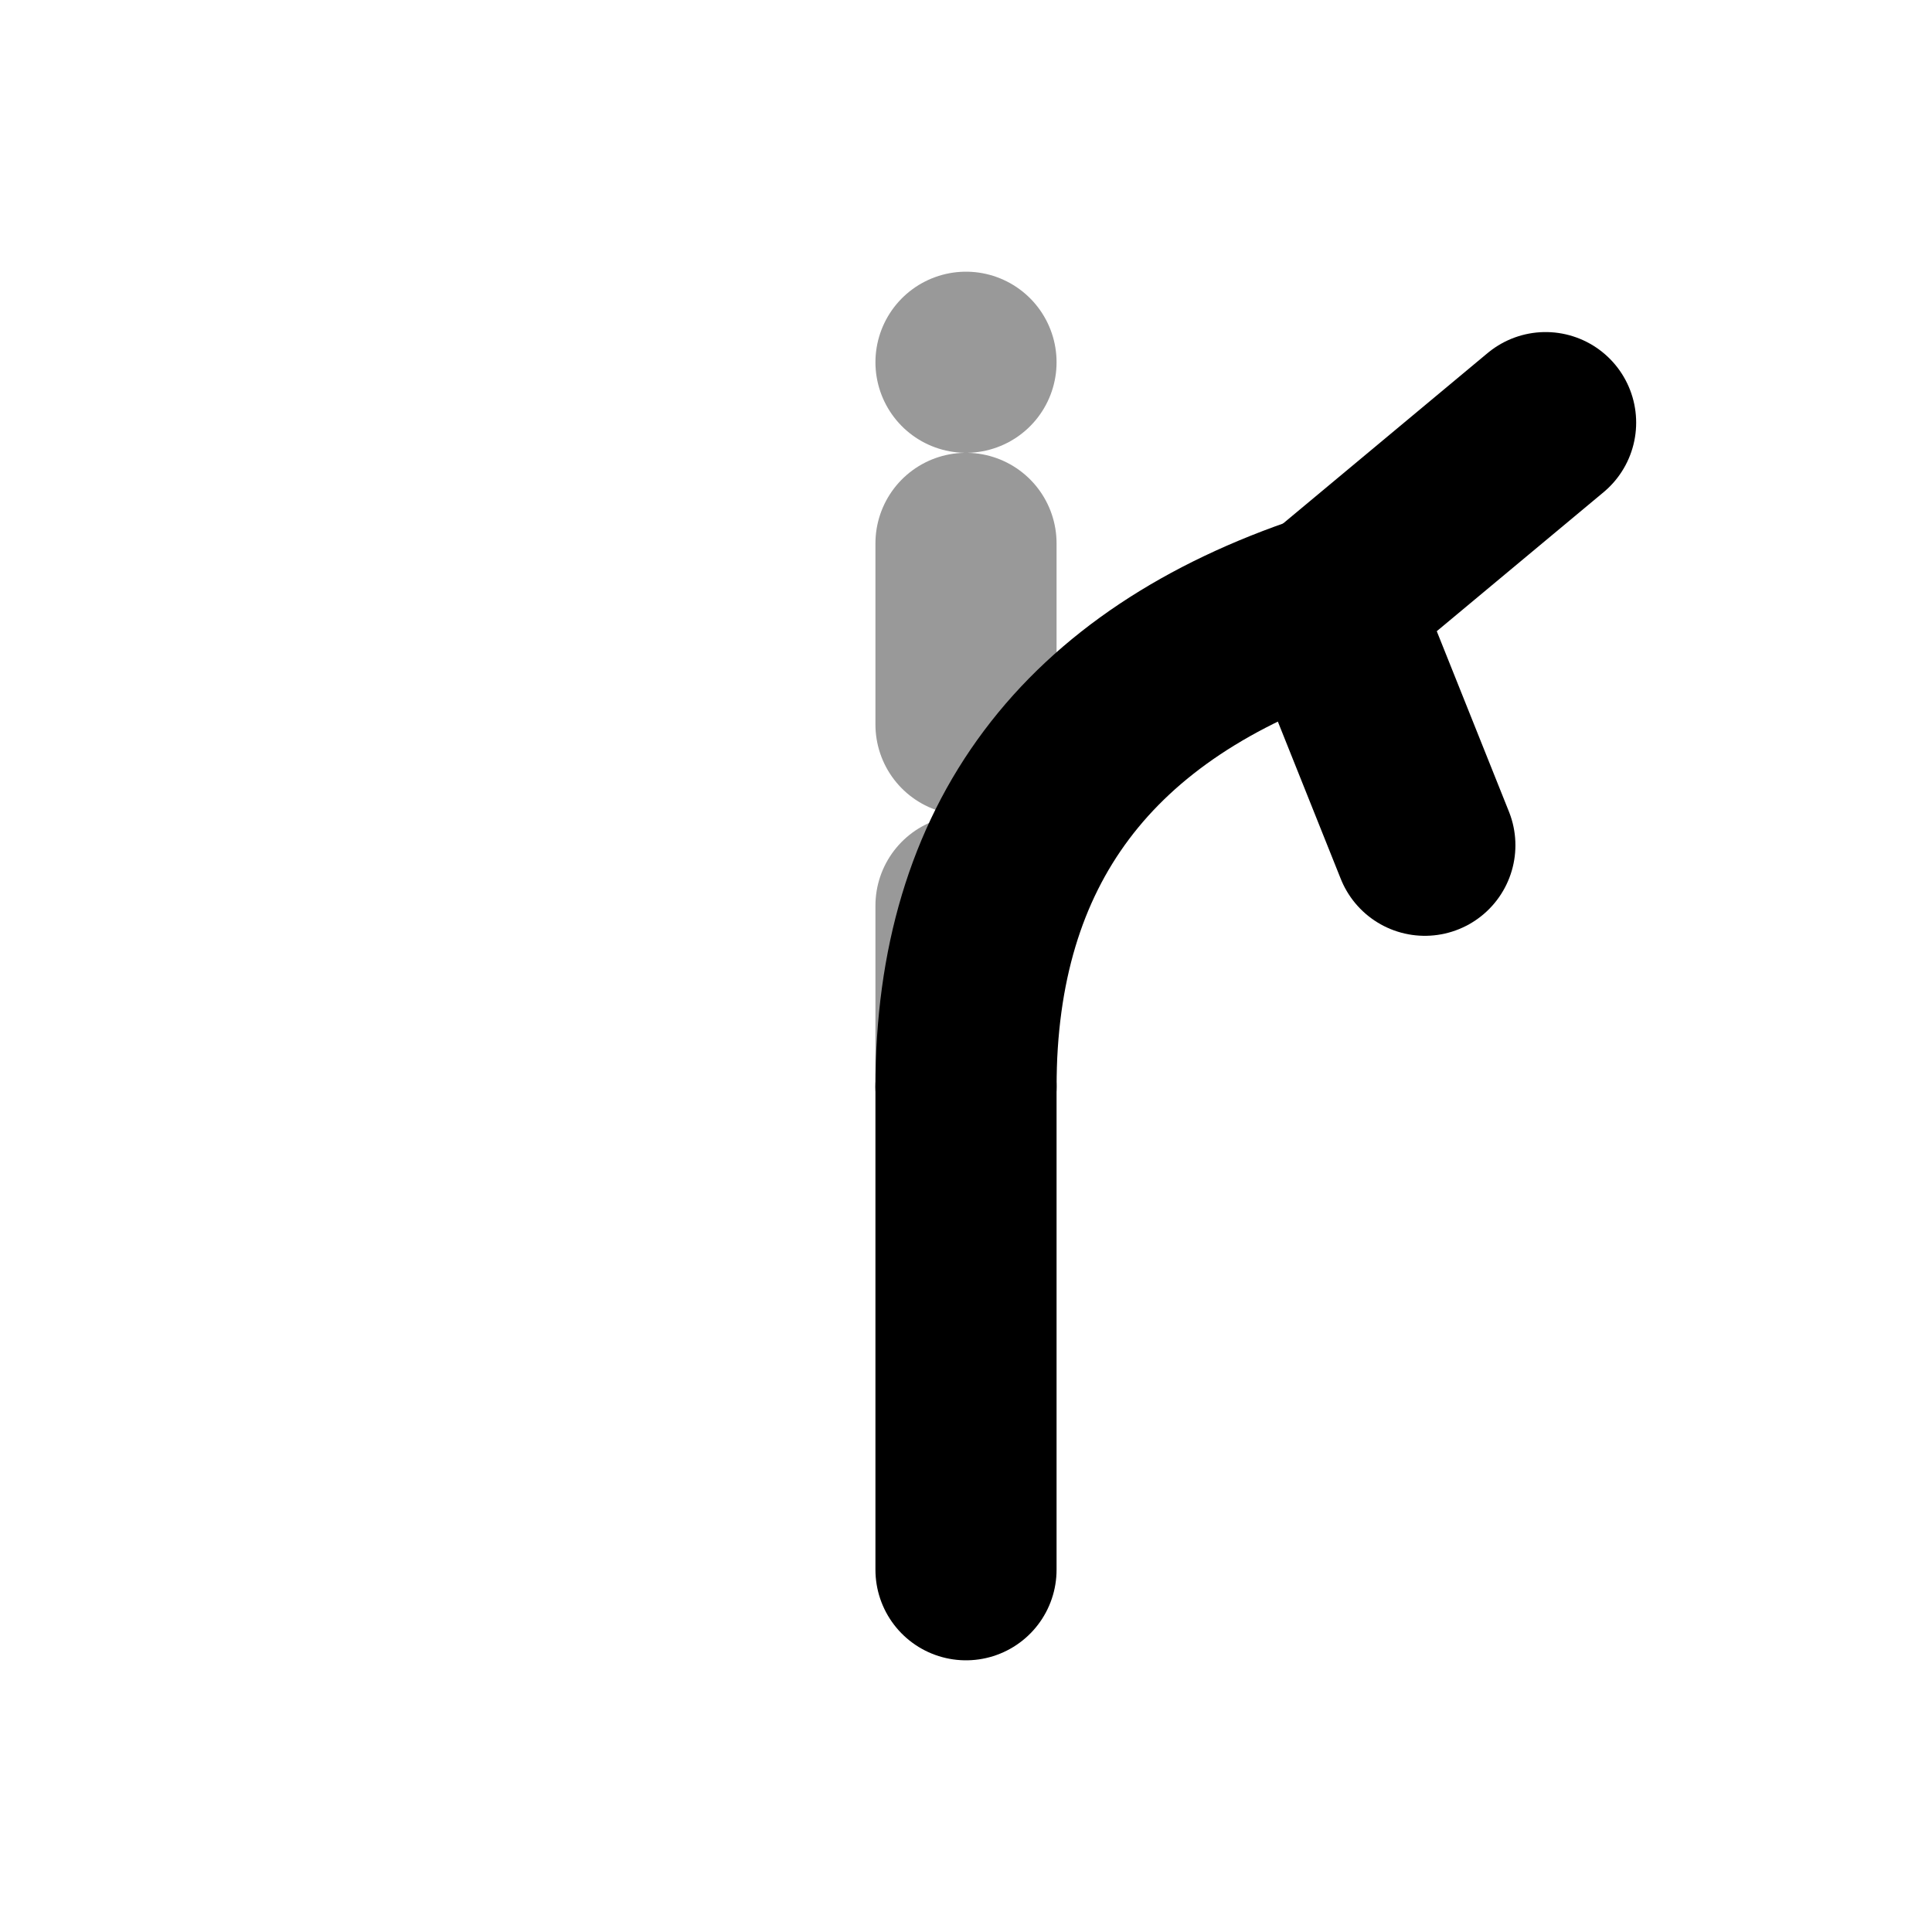
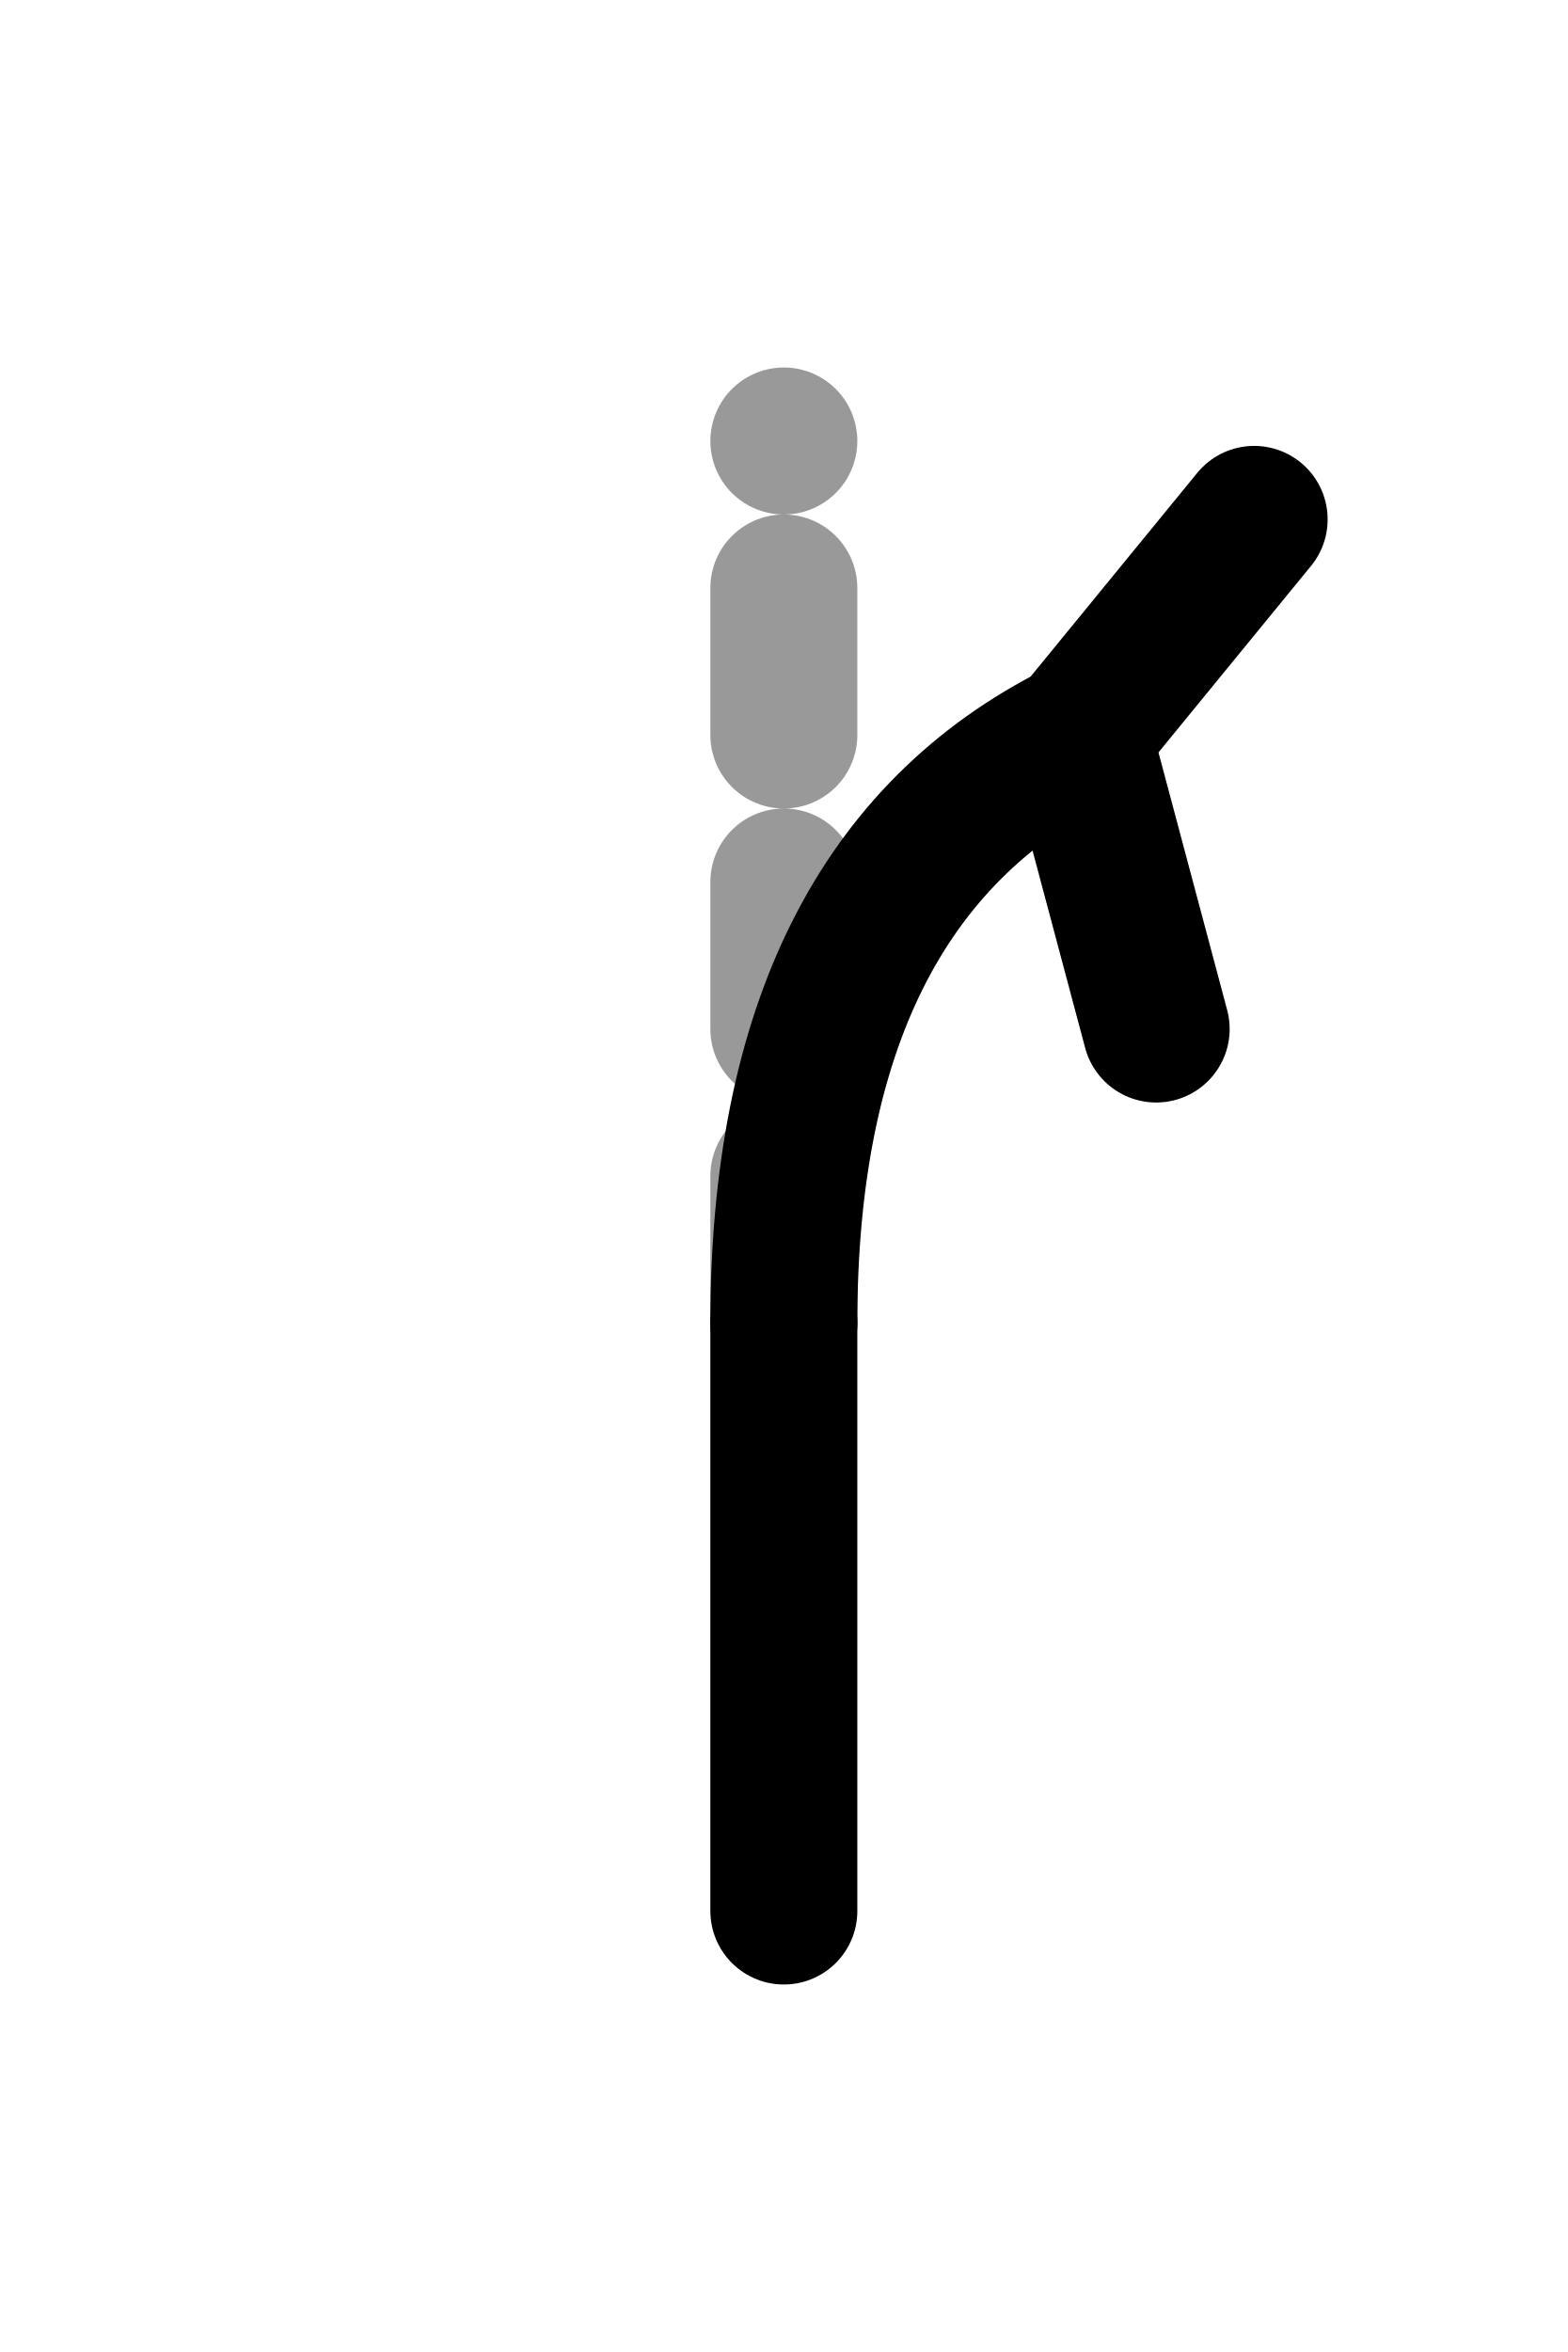
- <svg xmlns="http://www.w3.org/2000/svg" viewBox="0 0 16 16" fill="none" stroke="currentColor" stroke-width="1.5" stroke-linecap="round" stroke-linejoin="round">
-   <path d="M8 13 V9" />
-   <path d="M8 9 Q8 6 11 5" />
-   <path d="M12.8 3.5 L11 5 L11.8 7" />
-   <path d="M8 9 V3" stroke-dasharray="1.5 1.5" opacity="0.4" />
+ <svg xmlns="http://www.w3.org/2000/svg" viewBox="0 0 16 24" fill="none" stroke="currentColor" stroke-width="1.5" stroke-linecap="round" stroke-linejoin="round">
+   <path d="M8 19.5 V13.5" />
+   <path d="M8 13.5 Q8 9 11 7.5" />
+   <path d="M12.8 5.3 L11 7.5 L11.8 10.5" />
+   <path d="M8 13.5 V4.5" stroke-dasharray="1.5 1.5" opacity="0.4" />
</svg>
